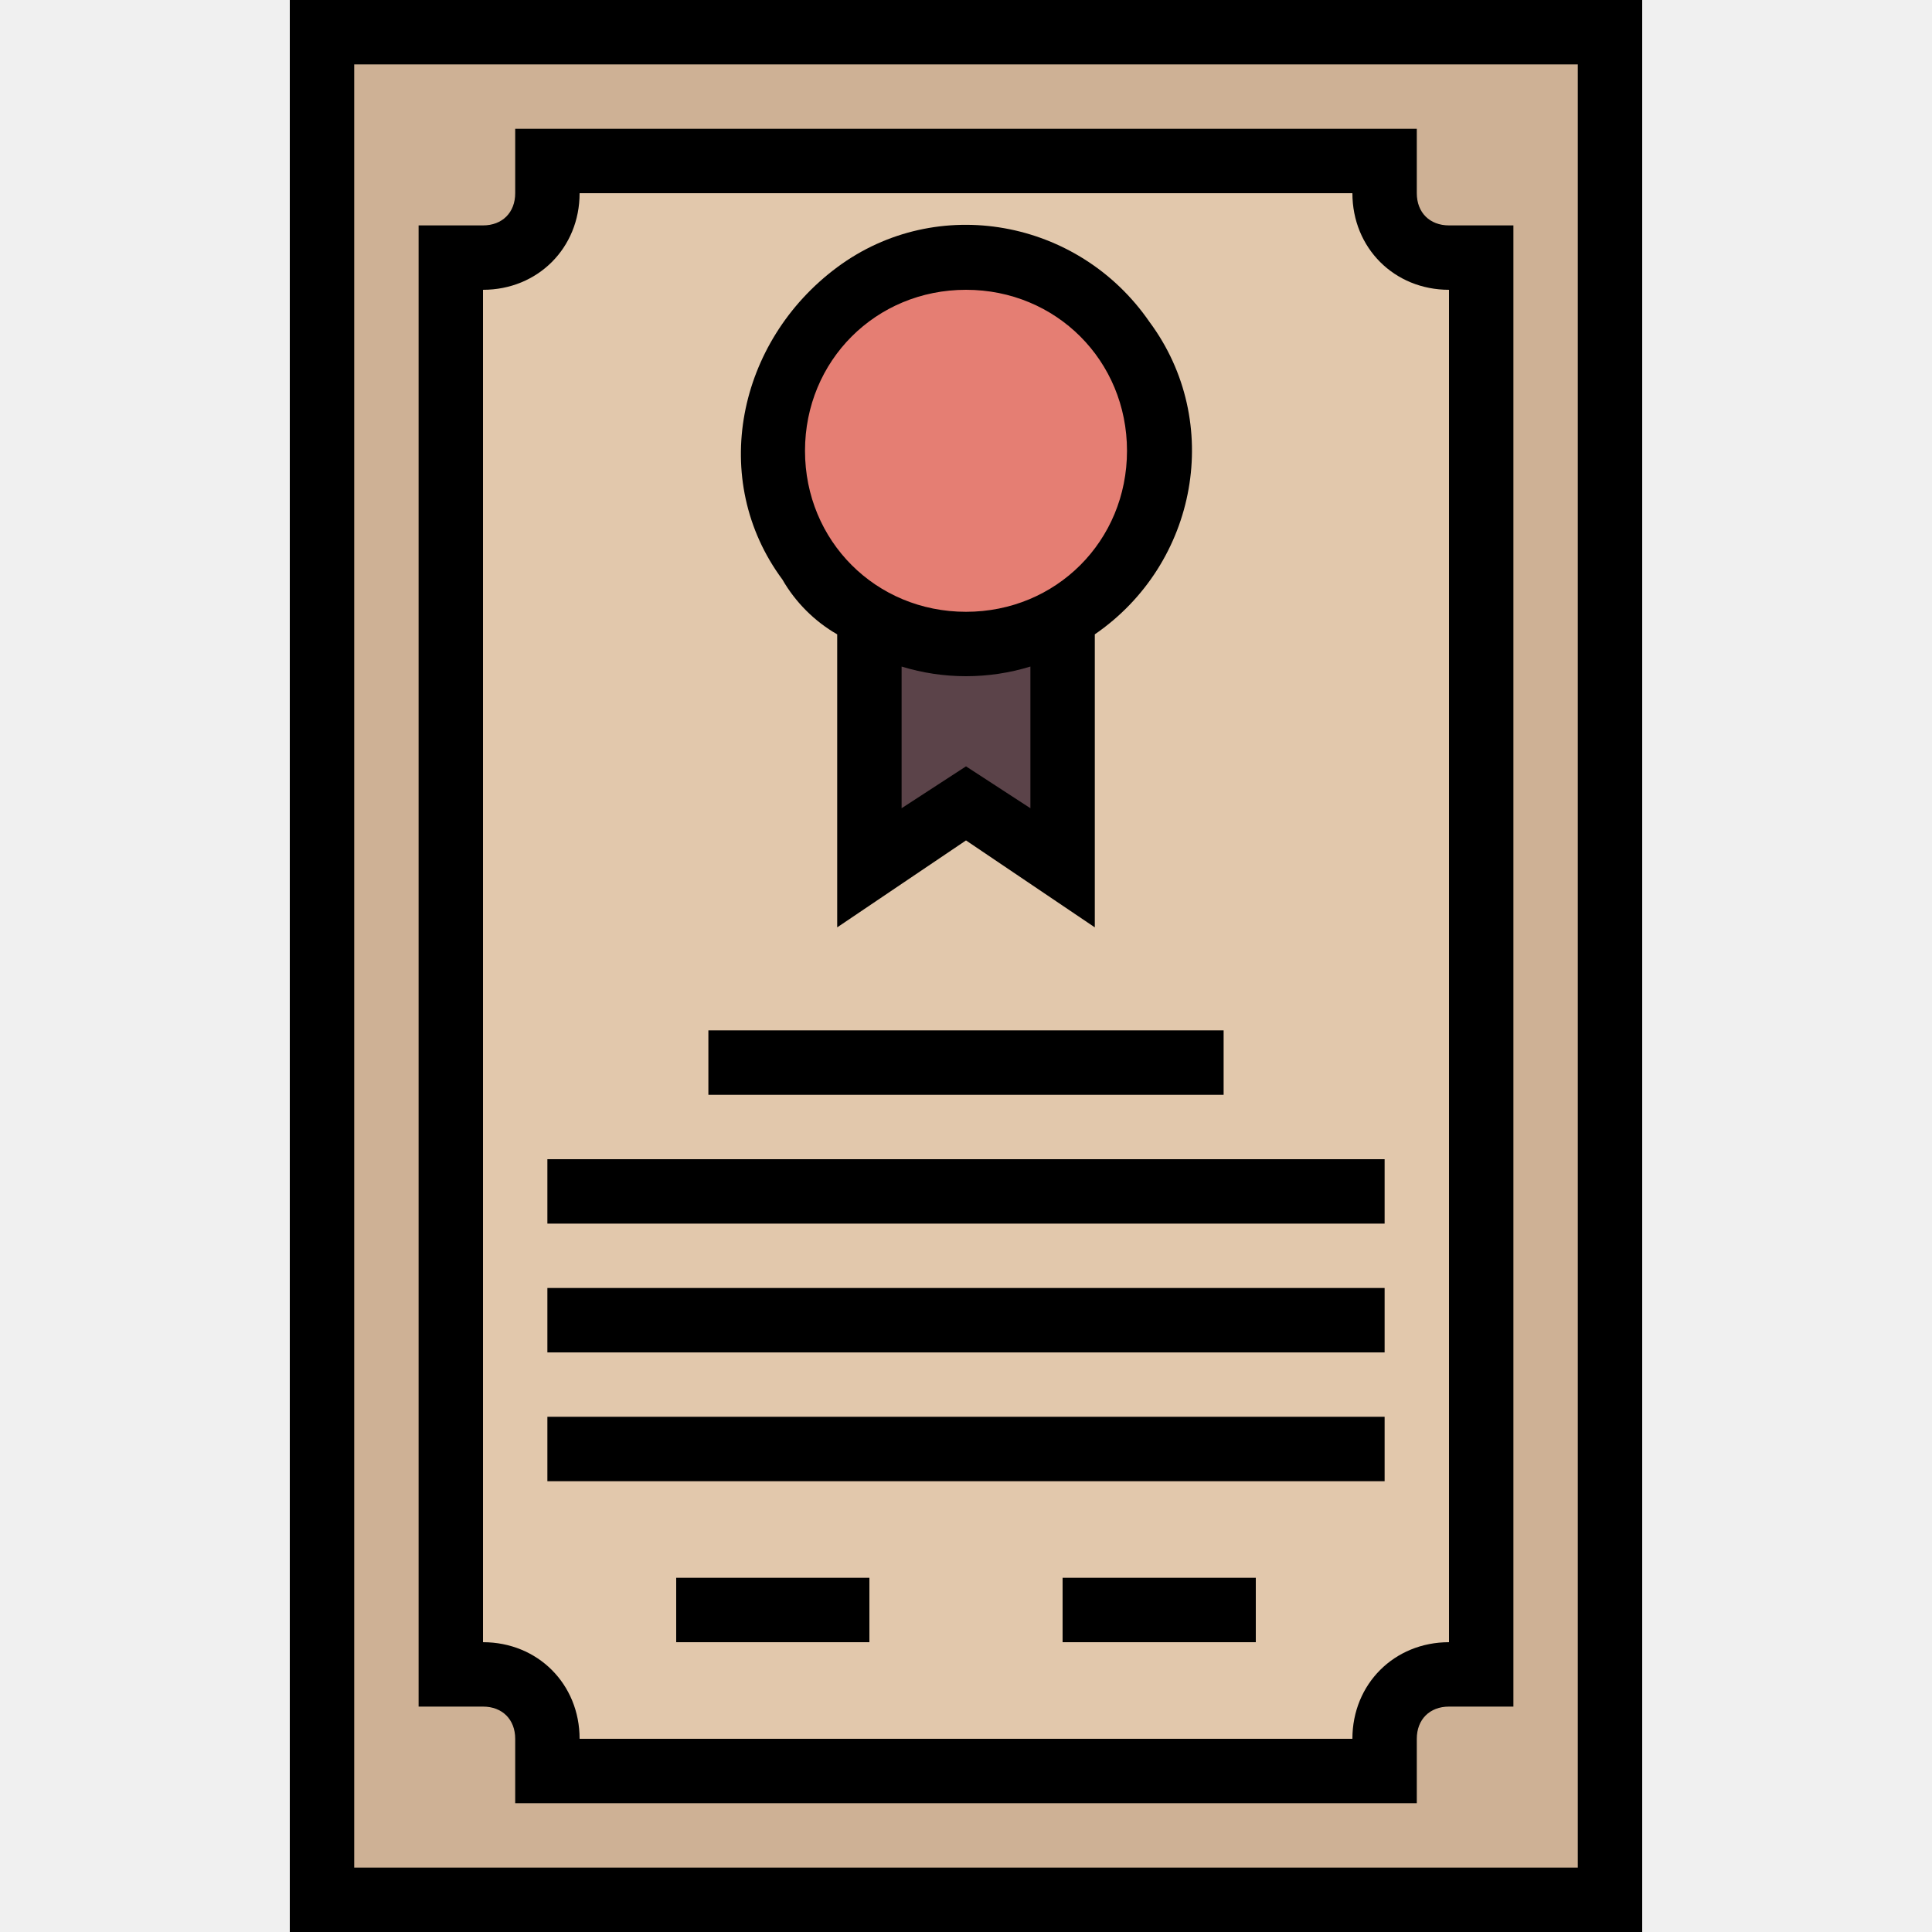
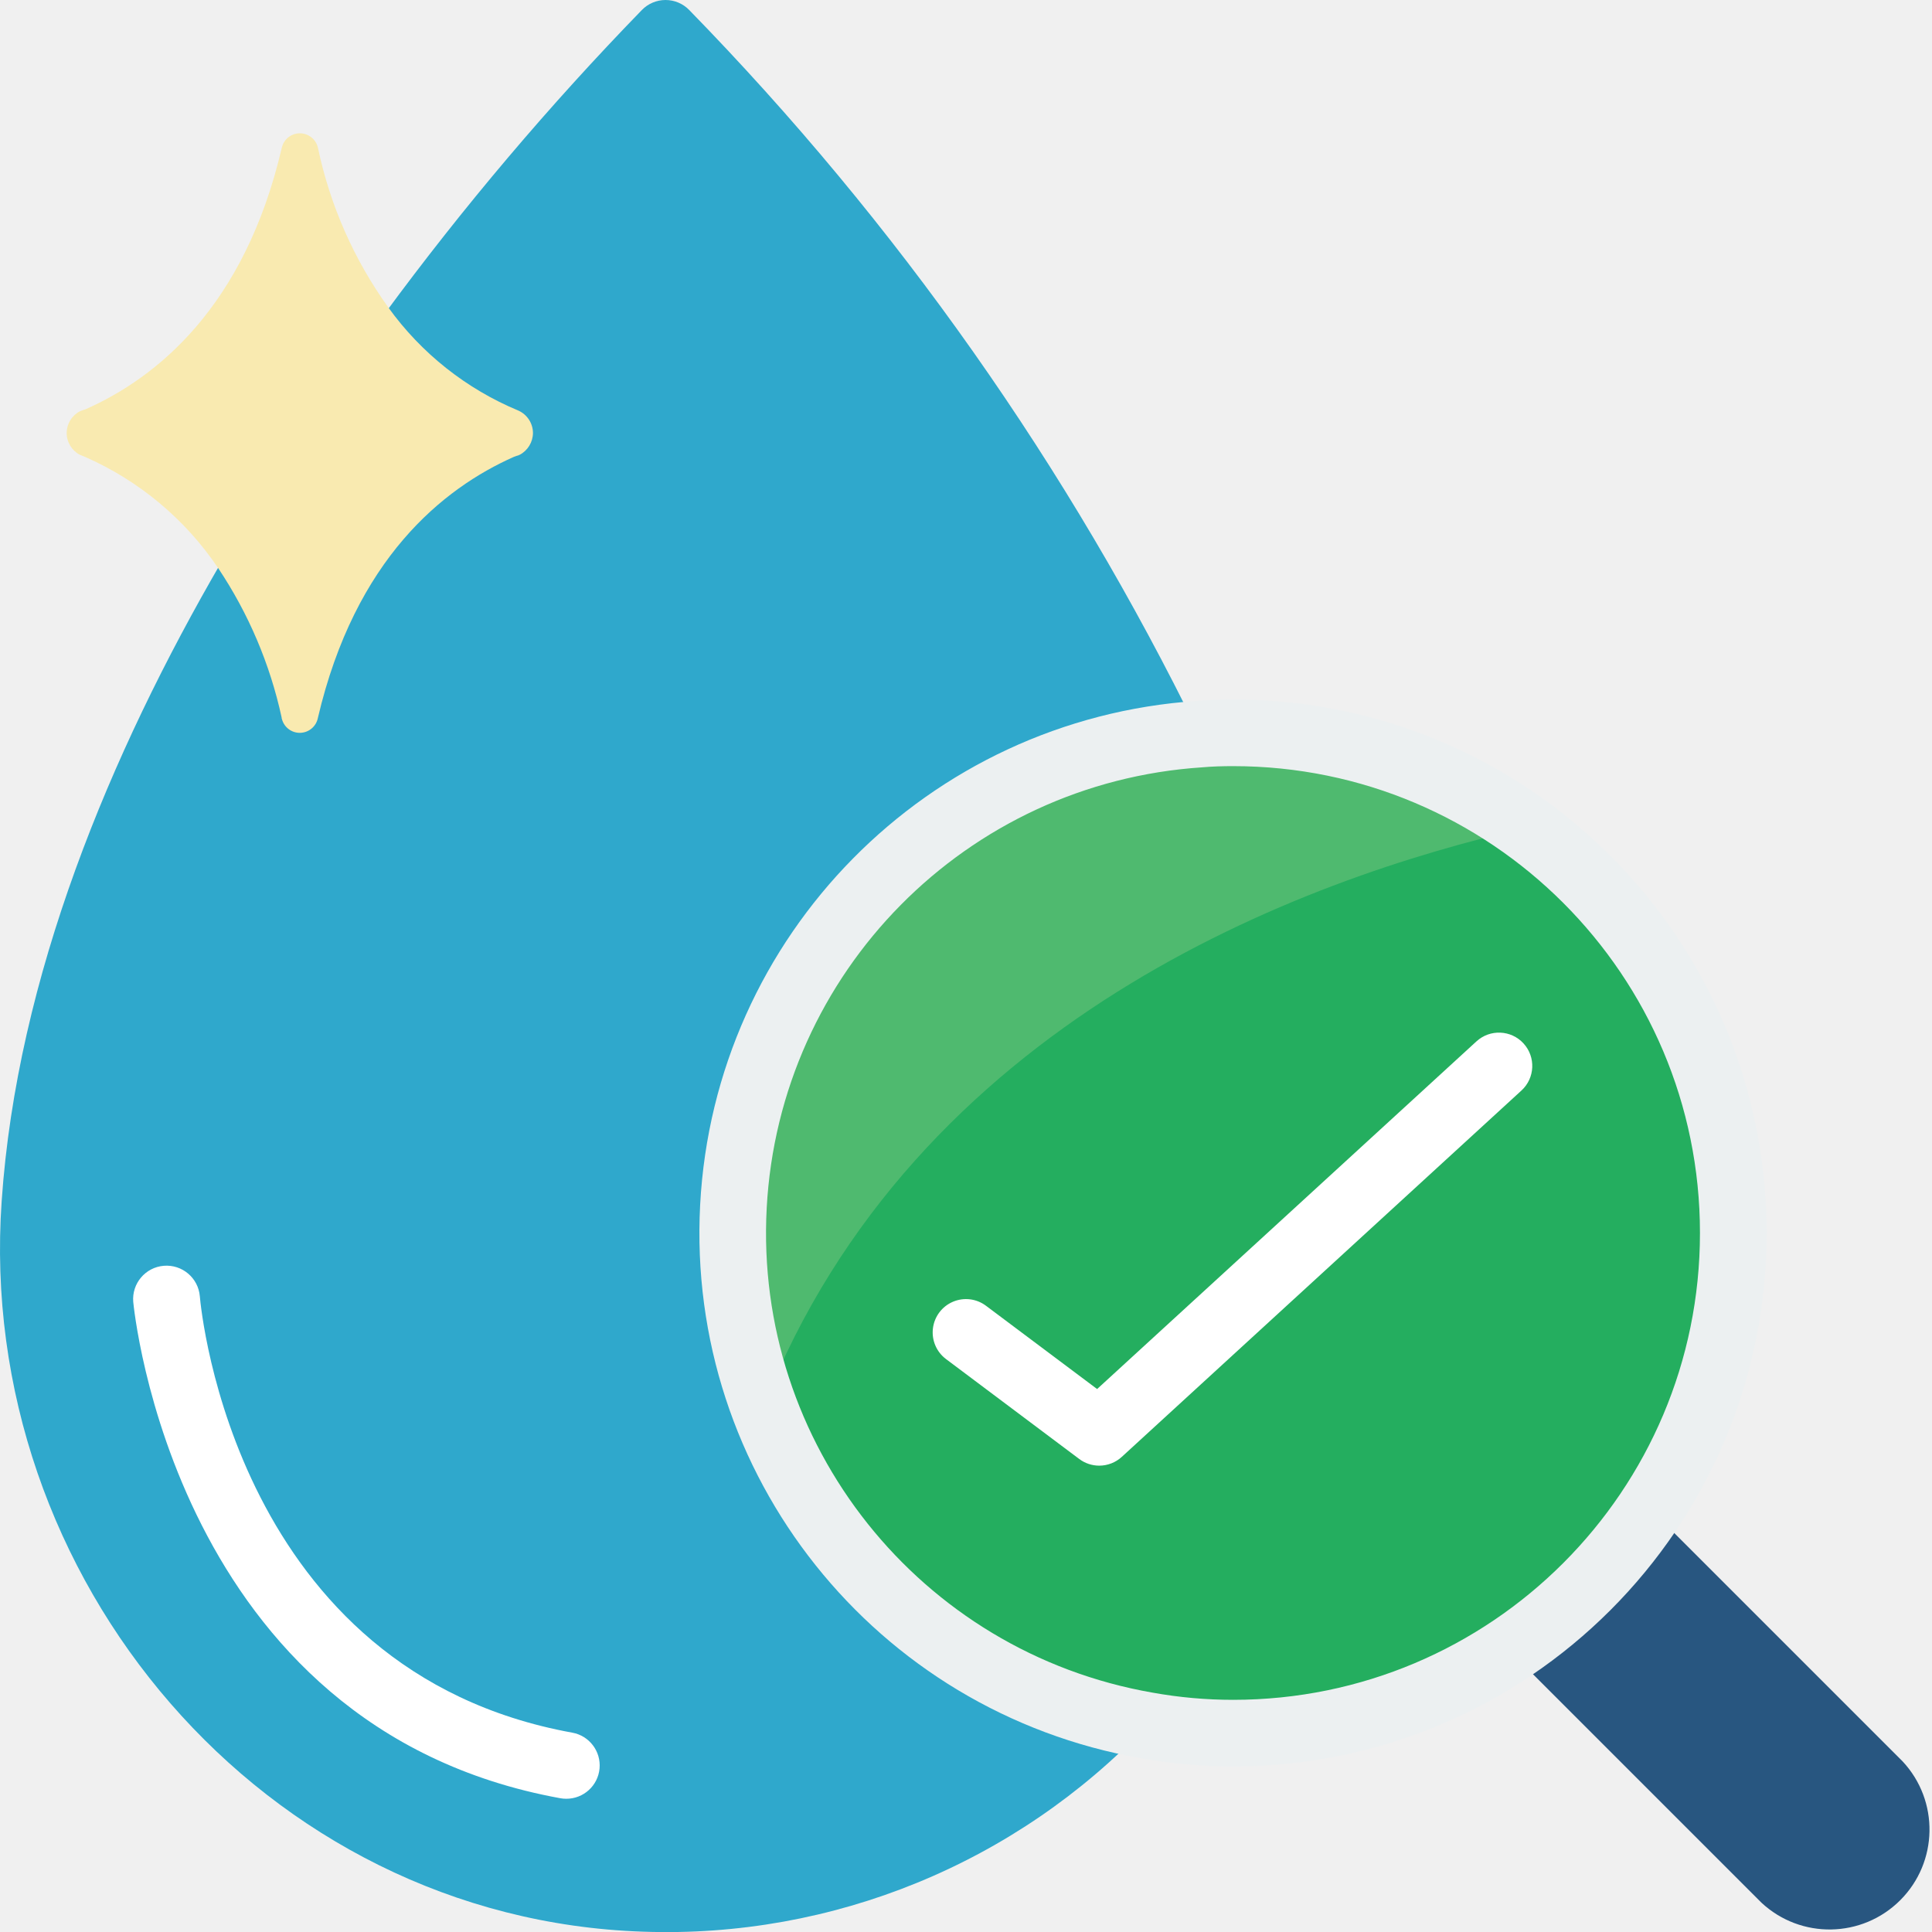
- <svg xmlns="http://www.w3.org/2000/svg" height="480pt" viewBox="-72 0 480 480" width="480pt">
-   <path d="m8 8h320v464h-320zm0 0" fill="#ceb195" />
-   <path d="m296 64h-8c-8.801 0-16-7.199-16-16v-8h-208v8c0 8.801-7.199 16-16 16h-8v352h8c8.801 0 16 7.199 16 16v8h208v-8c0-8.801 7.199-16 16-16h8zm0 0" fill="#e2c8ac" />
-   <path d="m144 152v64l24-16 24 16v-64zm0 0" fill="#5b4349" />
-   <g fill="#ceb195">
-     <path d="m104 256h128v16h-128zm0 0" />
-     <path d="m64 288h208v16h-208zm0 0" />
-     <path d="m64 320h208v16h-208zm0 0" />
-     <path d="m64 352h208v16h-208zm0 0" />
-     <path d="m96 392h48v16h-48zm0 0" />
-     <path d="m192 392h48v16h-48zm0 0" />
+ <svg xmlns="http://www.w3.org/2000/svg" height="512" viewBox="0 0 58 58" width="512">
+   <g id="Page-1" fill="none" fill-rule="evenodd">
+     <g id="001---Clean-Water" fill-rule="nonzero">
+       <path id="Shape" d="m48.06 26.84c-2.842-3.085-6.845-4.84-11.04-4.84-.34 0-.68.01-1.02.04-7.582.504-13.59 6.595-13.991 14.183-.4 7.588 4.934 14.278 12.421 15.577.855.153 1.722.23 2.59.23 5.96-.003 11.354-3.531 13.746-8.99 2.392-5.459 1.33-11.816-2.706-16.2z" fill="#24ae5f" />
+       <path id="Shape" d="m49.54 45.3 7.58 7.58c1.101 1.182 1.069 3.024-.074 4.166s-2.984 1.175-4.166.074l-7.58-7.58z" fill="#285680" />
+       <path id="Shape" d="m45.82 24.85c-6.78 1.54-18.35 5.82-22.9 17.36-1.629-4.439-1.074-9.386 1.499-13.354s6.863-6.493 11.581-6.816c.34-.03.68-.04 1.02-.04 3.161-.003 6.241.995 8.8 2.85z" fill="#4fba6f" />
+       <path id="Shape" d="m33 44c-.216 0-.427-.07-.6-.2l-4-3c-.286-.214-.436-.565-.393-.92.043-.355.271-.66.6-.8.329-.14.707-.095.993.12l3.336 2.5 11.388-10.437c.407-.373 1.04-.346 1.413.061s.346 1.04-.061 1.413l-12 11c-.184.169-.426.263-.676.263z" fill="#fff" />
+       <path id="Shape" d="m11.54 9.43c2.365-3.216 4.948-6.267 7.73-9.13.186-.192.443-.3.71-.3s.524.108.71.3c6.229 6.384 11.398 13.724 15.31 21.74-7.576.512-13.576 6.602-13.976 14.184-.4 7.583 4.926 14.269 12.406 15.576-3.922 4.138-9.432 6.393-15.13 6.19-11.37-.38-20.04-10.59-19.25-21.93.46-6.73 3.25-13.43 6.61-19.21z" fill="#2fa8cc" />
+       <path id="Shape" d="m16 13c-.003.275-.157.526-.4.654h-.01c-.021.021-.052.021-.084.032s-.052.021-.083.031c-2.114.94-4.761 3.05-5.881 7.84-.051.252-.269.435-.526.443-.257.008-.485-.162-.552-.411-.007-.017-.011-.035-.01-.053-.347-1.597-.992-3.115-1.9-4.474-.989-1.472-2.377-2.632-4-3.345l-.154-.063c-.245-.126-.398-.379-.398-.654s.154-.528.398-.654c.052-.021.115-.042.177-.063 2.114-.94 4.761-3.05 5.881-7.84.054-.257.281-.441.544-.441s.49.184.544.441c.364 1.726 1.084 3.358 2.114 4.79.988 1.372 2.339 2.443 3.9 3.092.267.119.439.383.44.675z" fill="#f9eab0" />
+       <path id="Shape" d="m17 54c-.06 0-.121-.005-.18-.016-11.62-2.113-12.806-14.774-12.82-14.901-.046-.552.364-1.037.916-1.083s1.037.364 1.083.916c.039.459 1.085 11.264 11.182 13.1.51.092.865.559.818 1.075s-.481.911-1.0.909z" fill="#fff" />
+       <path id="Shape" d="m37.02 53.03c-.927-0-1.853-.083-2.766-.246-7.98-1.392-13.663-8.526-13.235-16.616.428-8.09 6.832-14.584 14.915-15.126.347-.031.716-.042 1.086-.042 8.845 0 16.015 7.17 16.015 16.015s-7.17 16.015-16.015 16.015zm0-30.03c-.31 0-.621.008-.931.036-7.078.464-12.692 6.145-13.072 13.228-.38 7.083 4.595 13.332 11.583 14.55.798.144 1.608.216 2.419.216 7.74 0 14.015-6.275 14.015-14.015s-6.275-14.015-14.015-14.015z" fill="#ecf0f1" />
+     </g>
  </g>
-   <path d="m216 112c0 26.508-21.492 48-48 48s-48-21.492-48-48 21.492-48 48-48 48 21.492 48 48zm0 0" fill="#e57e73" />
-   <path d="m0 0v480h336v-480zm320 464h-304v-448h304zm0 0" />
-   <path d="m136 157.602v72.797l32-21.598 32 21.598v-72.797c25.602-17.602 32-52.801 13.602-77.602-17.602-25.602-52.801-32-77.602-13.602-24.801 18.402-32 52.801-13.602 77.602 3.203 5.602 8 10.398 13.602 13.602zm48 43.199-16-10.402-16 10.402v-35.199c10.398 3.199 21.602 3.199 32 0zm-16-128.801c22.398 0 40 17.602 40 40s-17.602 40-40 40-40-17.602-40-40 17.602-40 40-40zm0 0" />
-   <path d="m104 256h128v16h-128zm0 0" />
-   <path d="m64 288h208v16h-208zm0 0" />
-   <path d="m64 320h208v16h-208zm0 0" />
-   <path d="m64 352h208v16h-208zm0 0" />
-   <path d="m96 392h48v16h-48zm0 0" />
-   <path d="m192 392h48v16h-48zm0 0" />
-   <path d="m56 432v16h224v-16c0-4.801 3.199-8 8-8h16v-368h-16c-4.801 0-8-3.199-8-8v-16h-224v16c0 4.801-3.199 8-8 8h-16v368h16c4.801 0 8 3.199 8 8zm-8-360c13.602 0 24-10.398 24-24h192c0 13.602 10.398 24 24 24v336c-13.602 0-24 10.398-24 24h-192c0-13.602-10.398-24-24-24zm0 0" />
</svg>
